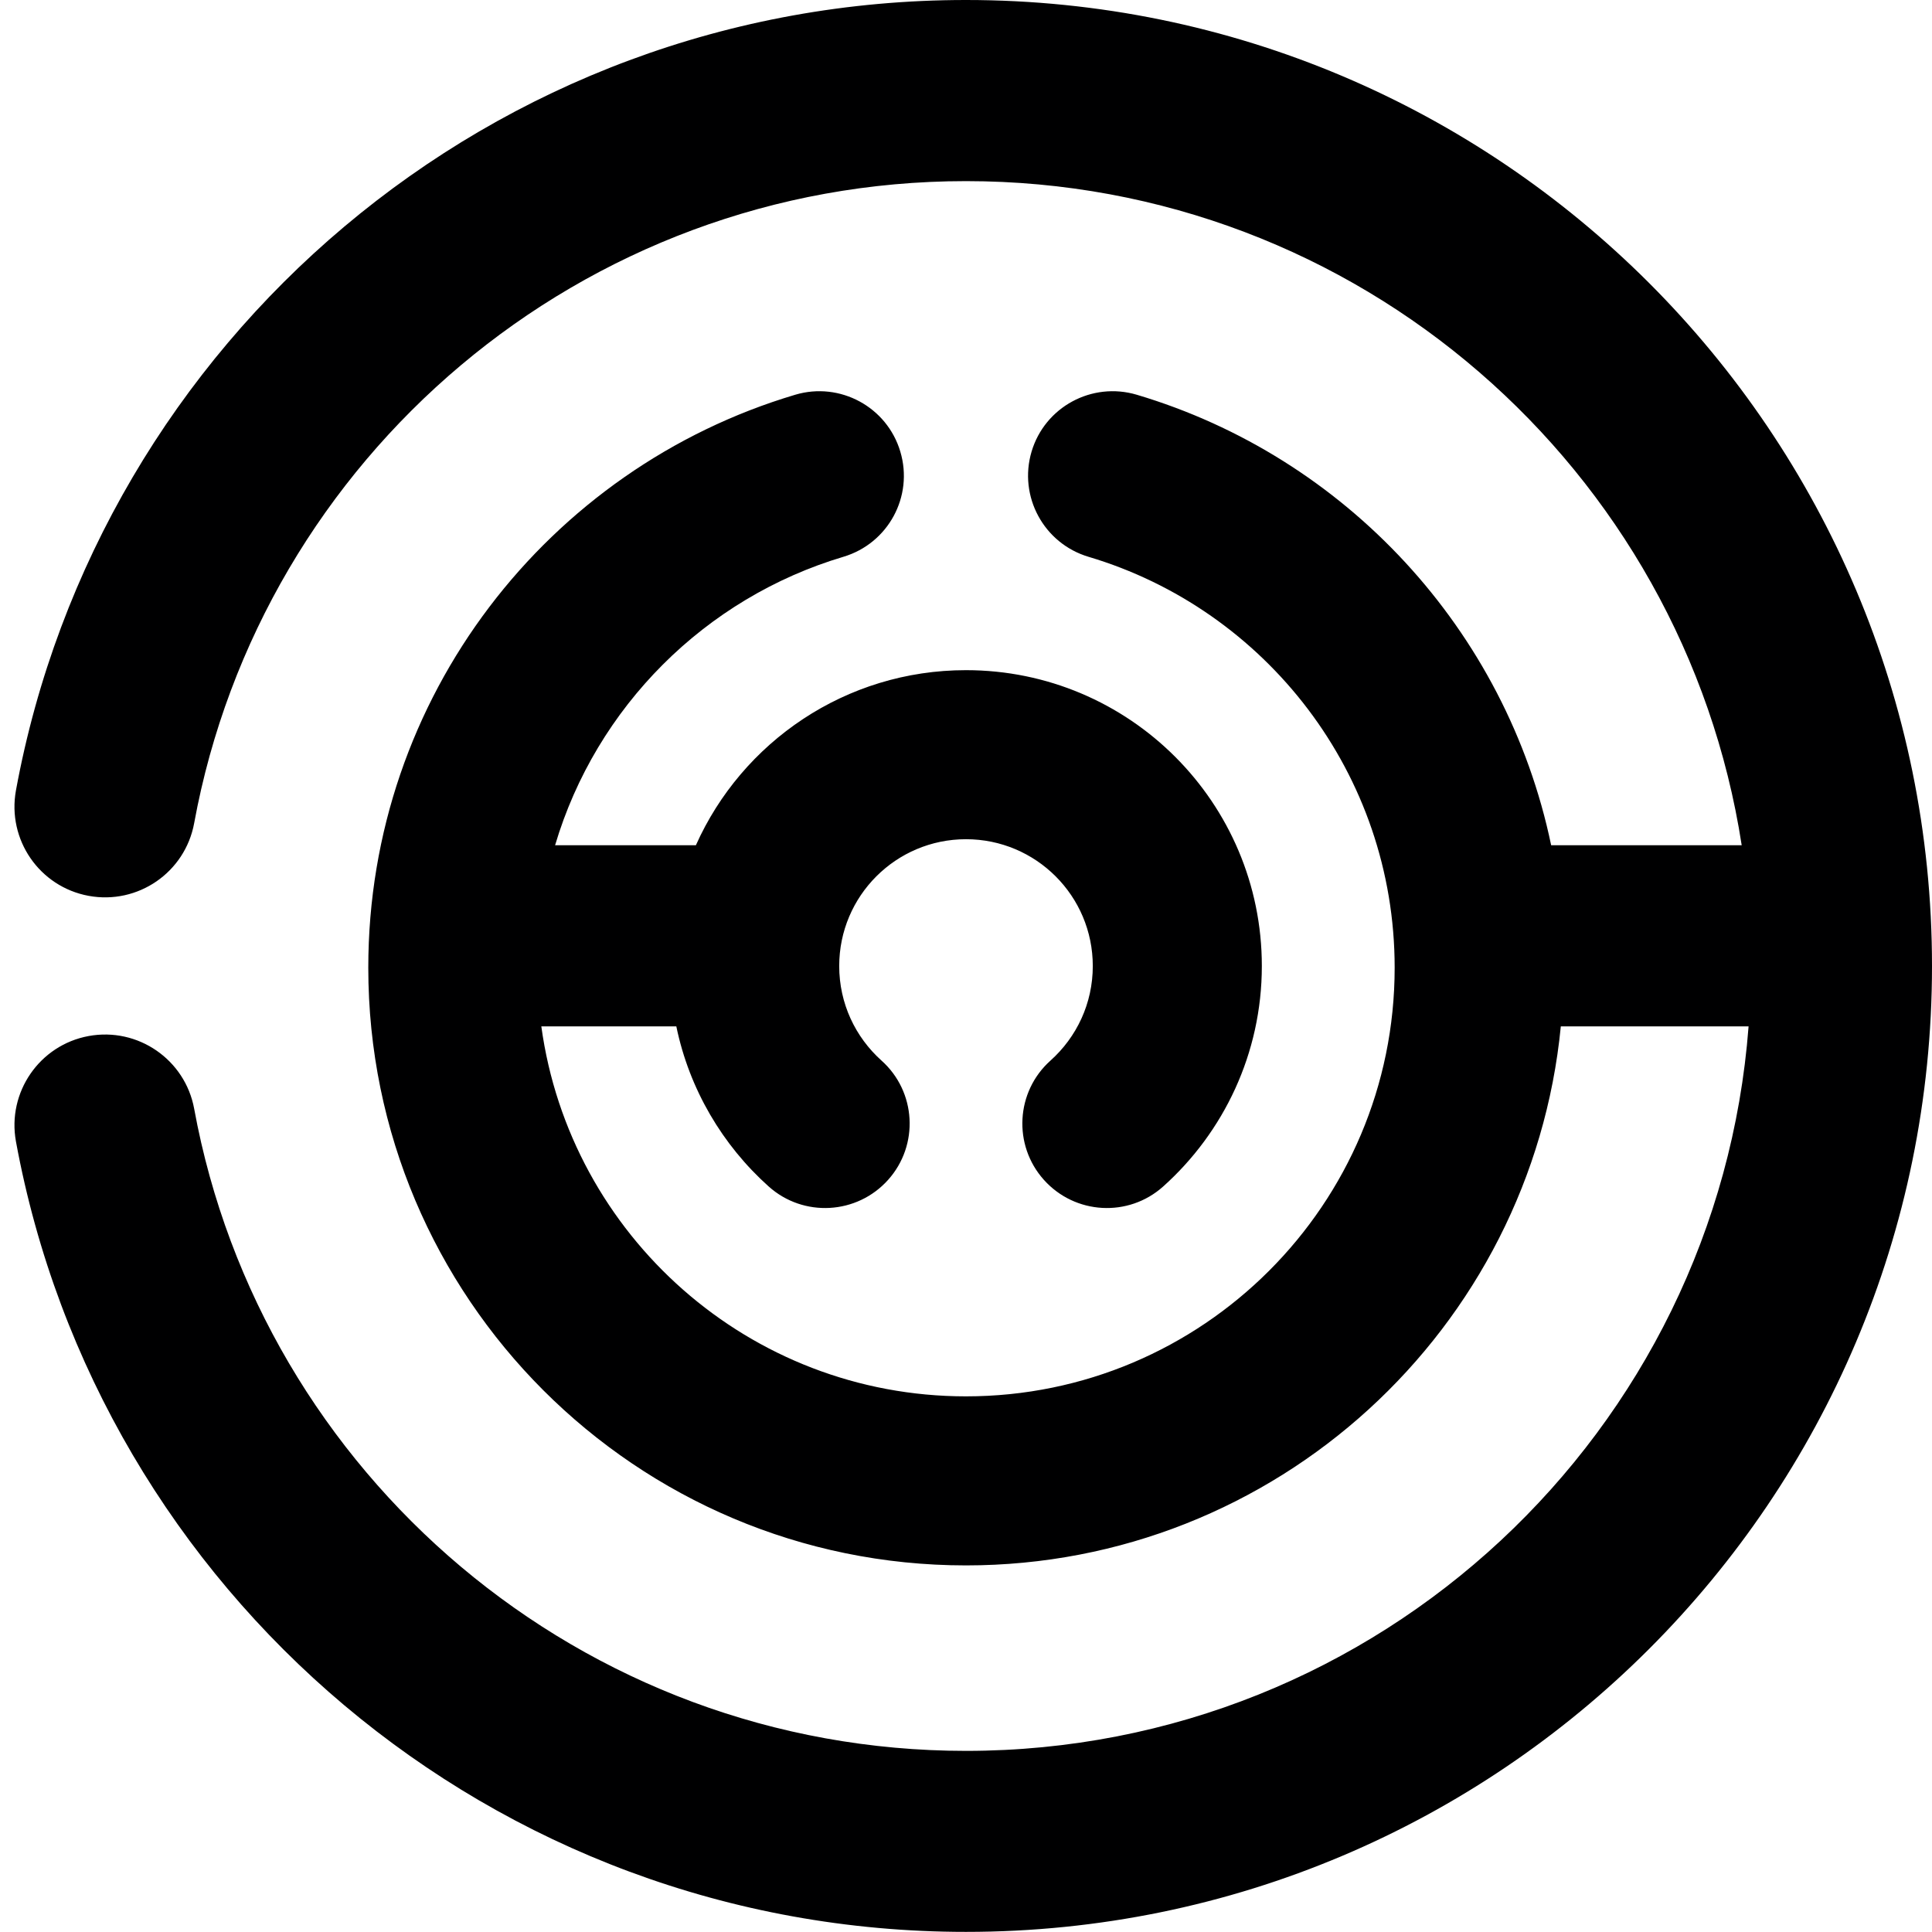
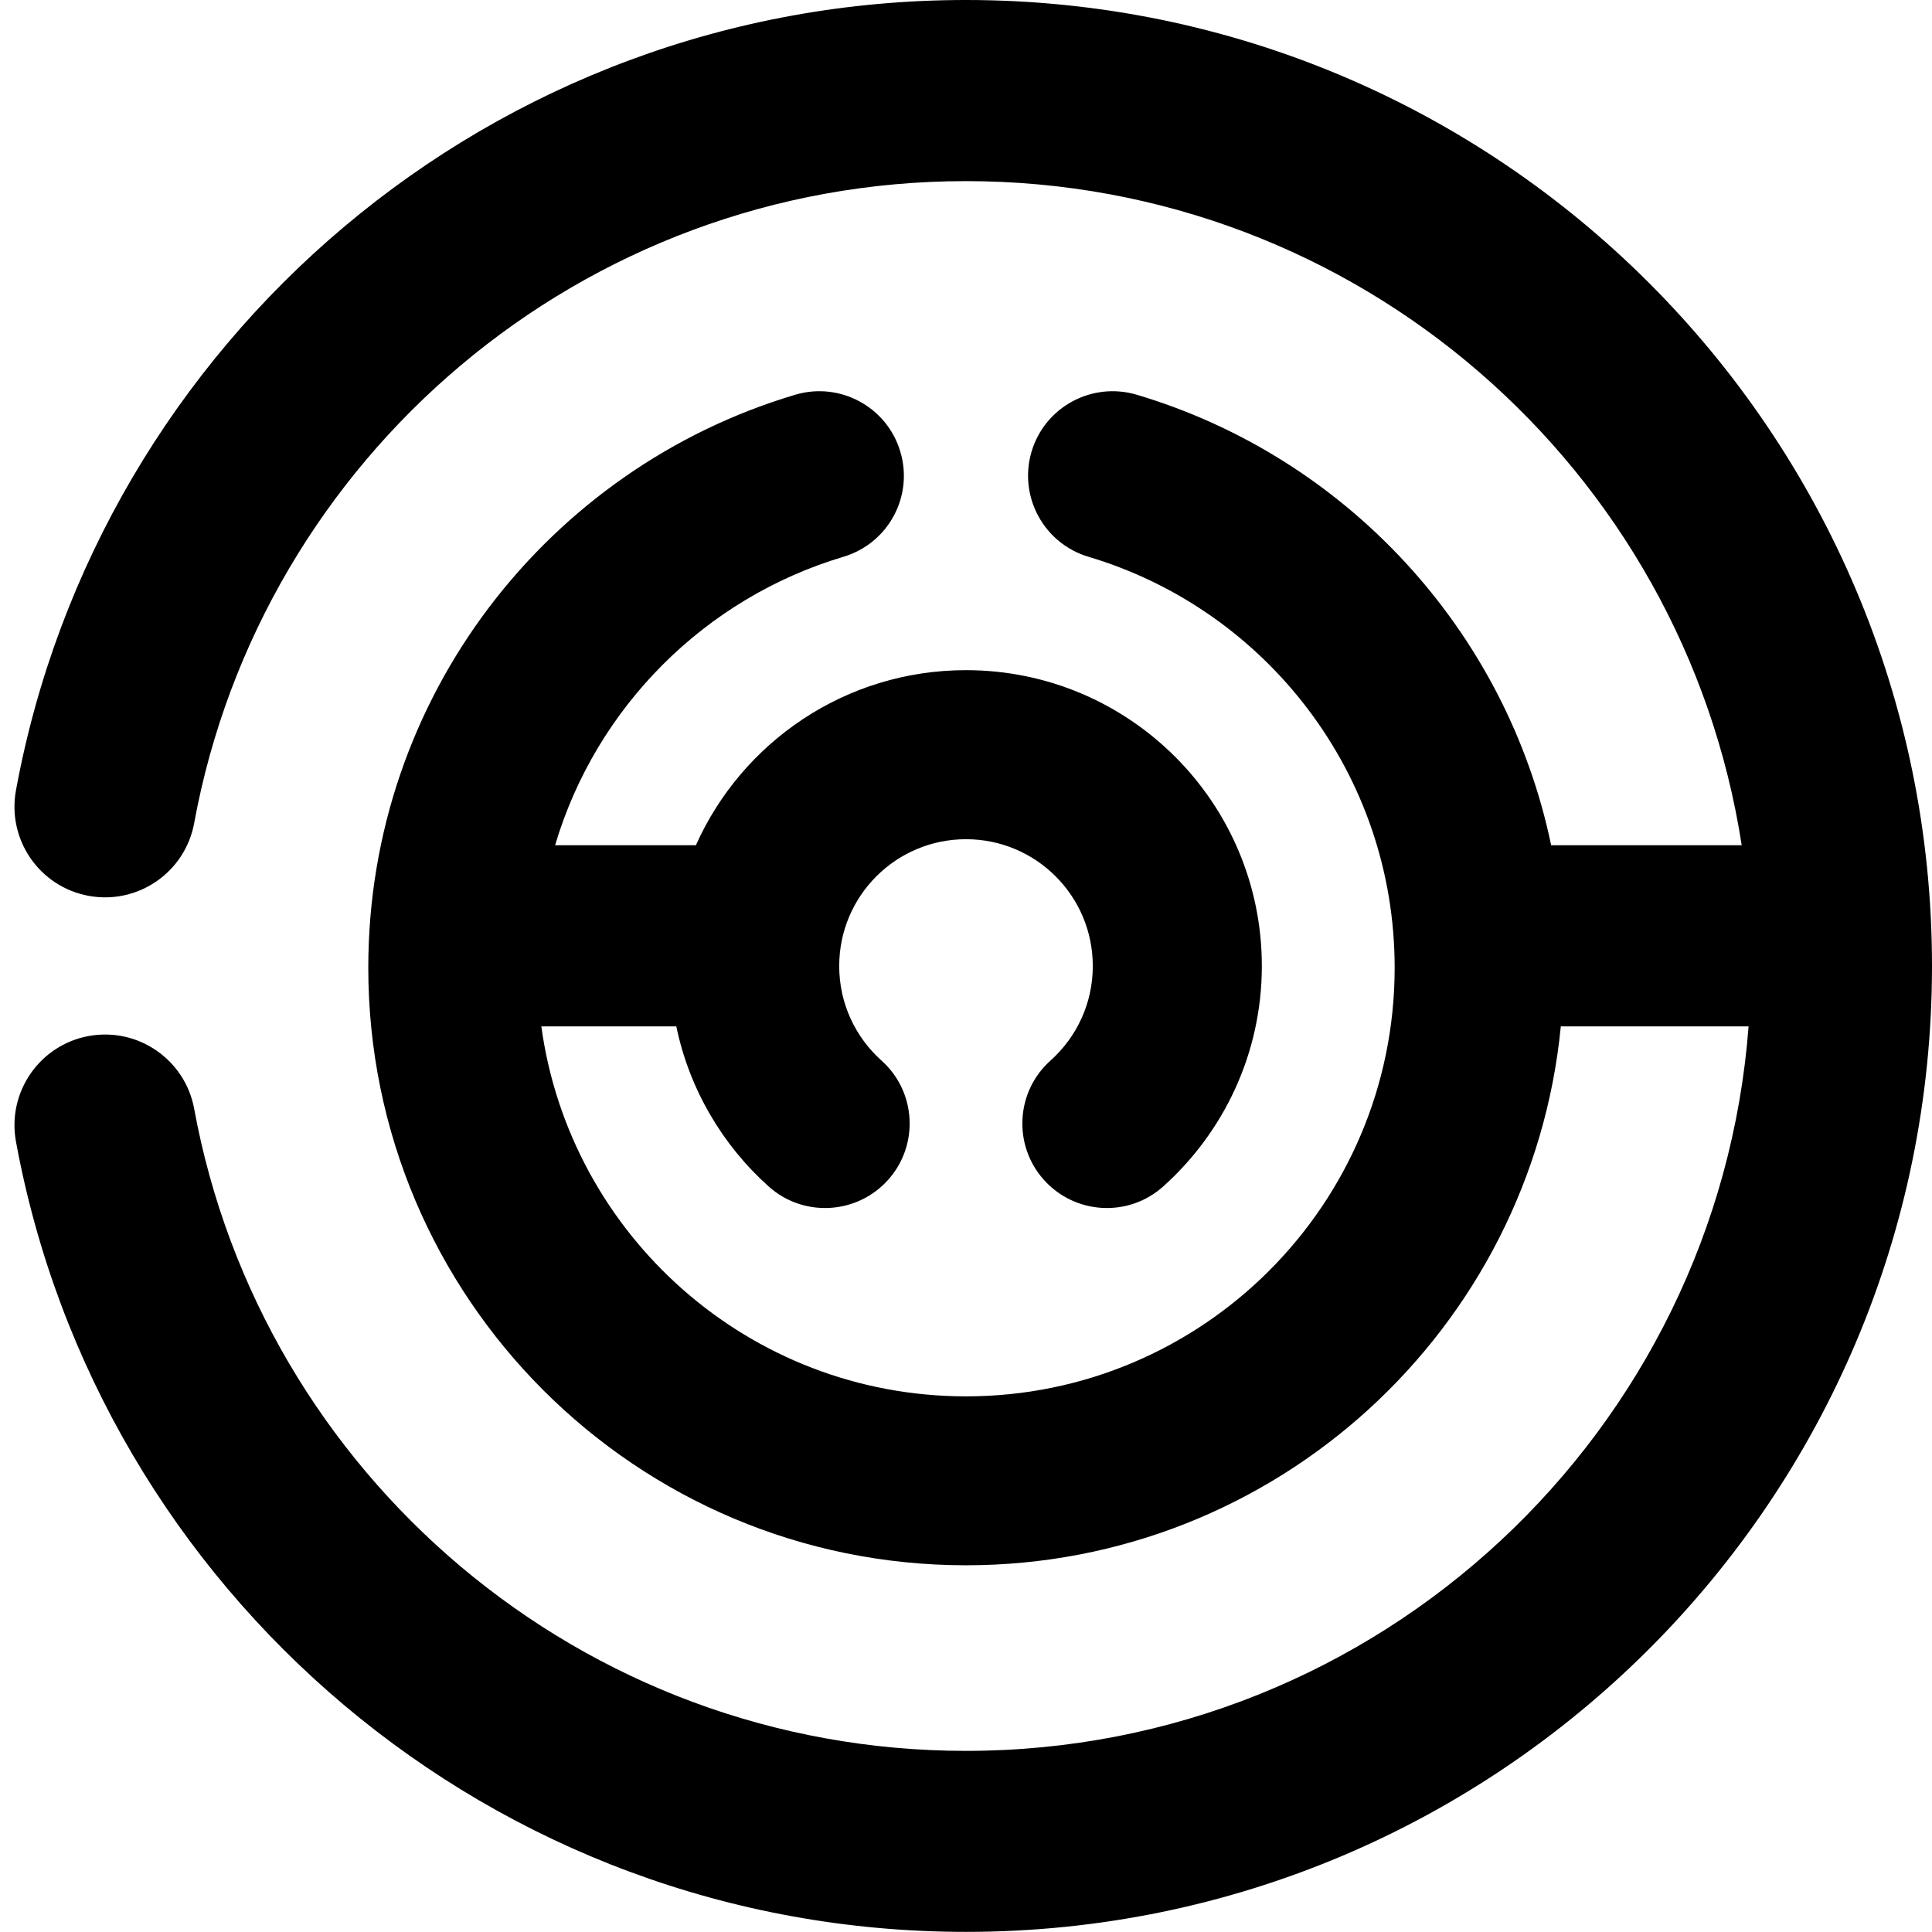
<svg xmlns="http://www.w3.org/2000/svg" width="16" height="16" viewBox="0 0 16 16" fill="none">
  <g id="size=16">
-     <path id="Path" d="M8 1.5C4.815 1.5 2.163 3.792 1.608 6.817C1.533 7.225 1.142 7.494 0.734 7.419C0.327 7.344 0.058 6.954 0.132 6.546C0.816 2.822 4.078 0 8 0C12.418 0 16 3.582 16 8C16 12.418 12.418 15.999 8 15.999C4.078 15.999 0.816 13.178 0.132 9.453C0.058 9.046 0.327 8.655 0.734 8.58C1.142 8.505 1.533 8.775 1.608 9.182C2.163 12.207 4.815 14.5 8 14.5C11.422 14.5 14.226 11.856 14.481 8.5H12.926C12.682 11.005 10.569 12.964 8 12.964C5.266 12.964 3.05 10.747 3.05 8.014C3.05 5.77 4.542 3.877 6.586 3.269C6.956 3.159 7.346 3.37 7.456 3.74C7.567 4.111 7.356 4.5 6.985 4.611C5.84 4.952 4.937 5.855 4.597 7H5.763C6.145 6.145 7.003 5.55 8 5.55C9.353 5.55 10.45 6.647 10.45 8C10.45 8.725 10.133 9.378 9.633 9.826C9.345 10.084 8.903 10.059 8.645 9.771C8.387 9.483 8.412 9.04 8.7 8.783C8.916 8.589 9.05 8.311 9.05 8C9.05 7.42 8.58 6.95 8 6.95C7.42 6.95 6.95 7.42 6.95 8C6.95 8.311 7.084 8.589 7.3 8.783C7.588 9.04 7.613 9.483 7.355 9.771C7.097 10.059 6.654 10.084 6.366 9.826C5.984 9.484 5.709 9.022 5.601 8.5H4.483C4.72 10.23 6.204 11.564 8 11.564C9.96 11.564 11.55 9.974 11.55 8.014C11.55 6.407 10.481 5.047 9.014 4.611C8.644 4.5 8.433 4.111 8.543 3.74C8.653 3.37 9.043 3.159 9.414 3.269C11.141 3.783 12.474 5.215 12.846 7H14.424C13.943 3.885 11.25 1.5 8 1.5Z" fill="#000001" />
+     <path id="Path" d="M8 1.5C4.815 1.5 2.163 3.792 1.608 6.817C1.533 7.224 1.142 7.494 0.734 7.419C0.327 7.344 0.058 6.954 0.132 6.546C0.816 2.822 4.078 0 8 0C12.418 0 16 3.582 16 8C16 12.418 12.418 15.999 8 15.999C4.078 15.999 0.816 13.178 0.132 9.453C0.058 9.046 0.327 8.655 0.734 8.58C1.142 8.505 1.533 8.775 1.608 9.182C2.163 12.207 4.815 14.5 8 14.5C11.422 14.5 14.226 11.856 14.481 8.5H12.926C12.682 11.005 10.569 12.963 8 12.963C5.266 12.963 3.05 10.747 3.05 8.014C3.05 5.77 4.542 3.877 6.586 3.269C6.956 3.159 7.346 3.37 7.456 3.74C7.567 4.111 7.356 4.5 6.985 4.611C5.84 4.952 4.937 5.855 4.597 7H5.763C6.145 6.145 7.003 5.55 8 5.55C9.353 5.55 10.45 6.647 10.45 8C10.45 8.725 10.133 9.378 9.633 9.826C9.345 10.084 8.903 10.059 8.645 9.771C8.387 9.483 8.412 9.04 8.7 8.783C8.916 8.589 9.05 8.311 9.05 8C9.05 7.42 8.58 6.95 8 6.95C7.42 6.95 6.95 7.42 6.95 8C6.95 8.311 7.084 8.589 7.3 8.783C7.588 9.04 7.613 9.483 7.355 9.771C7.097 10.059 6.654 10.084 6.366 9.826C5.984 9.484 5.709 9.022 5.601 8.5H4.483C4.72 10.23 6.204 11.564 8 11.564C9.96 11.564 11.55 9.974 11.55 8.014C11.55 6.407 10.481 5.047 9.014 4.611C8.644 4.5 8.433 4.111 8.543 3.74C8.653 3.37 9.043 3.159 9.414 3.269C11.141 3.783 12.474 5.215 12.846 7H14.424C13.943 3.885 11.25 1.5 8 1.5Z" fill="#000001" />
  </g>
</svg>
